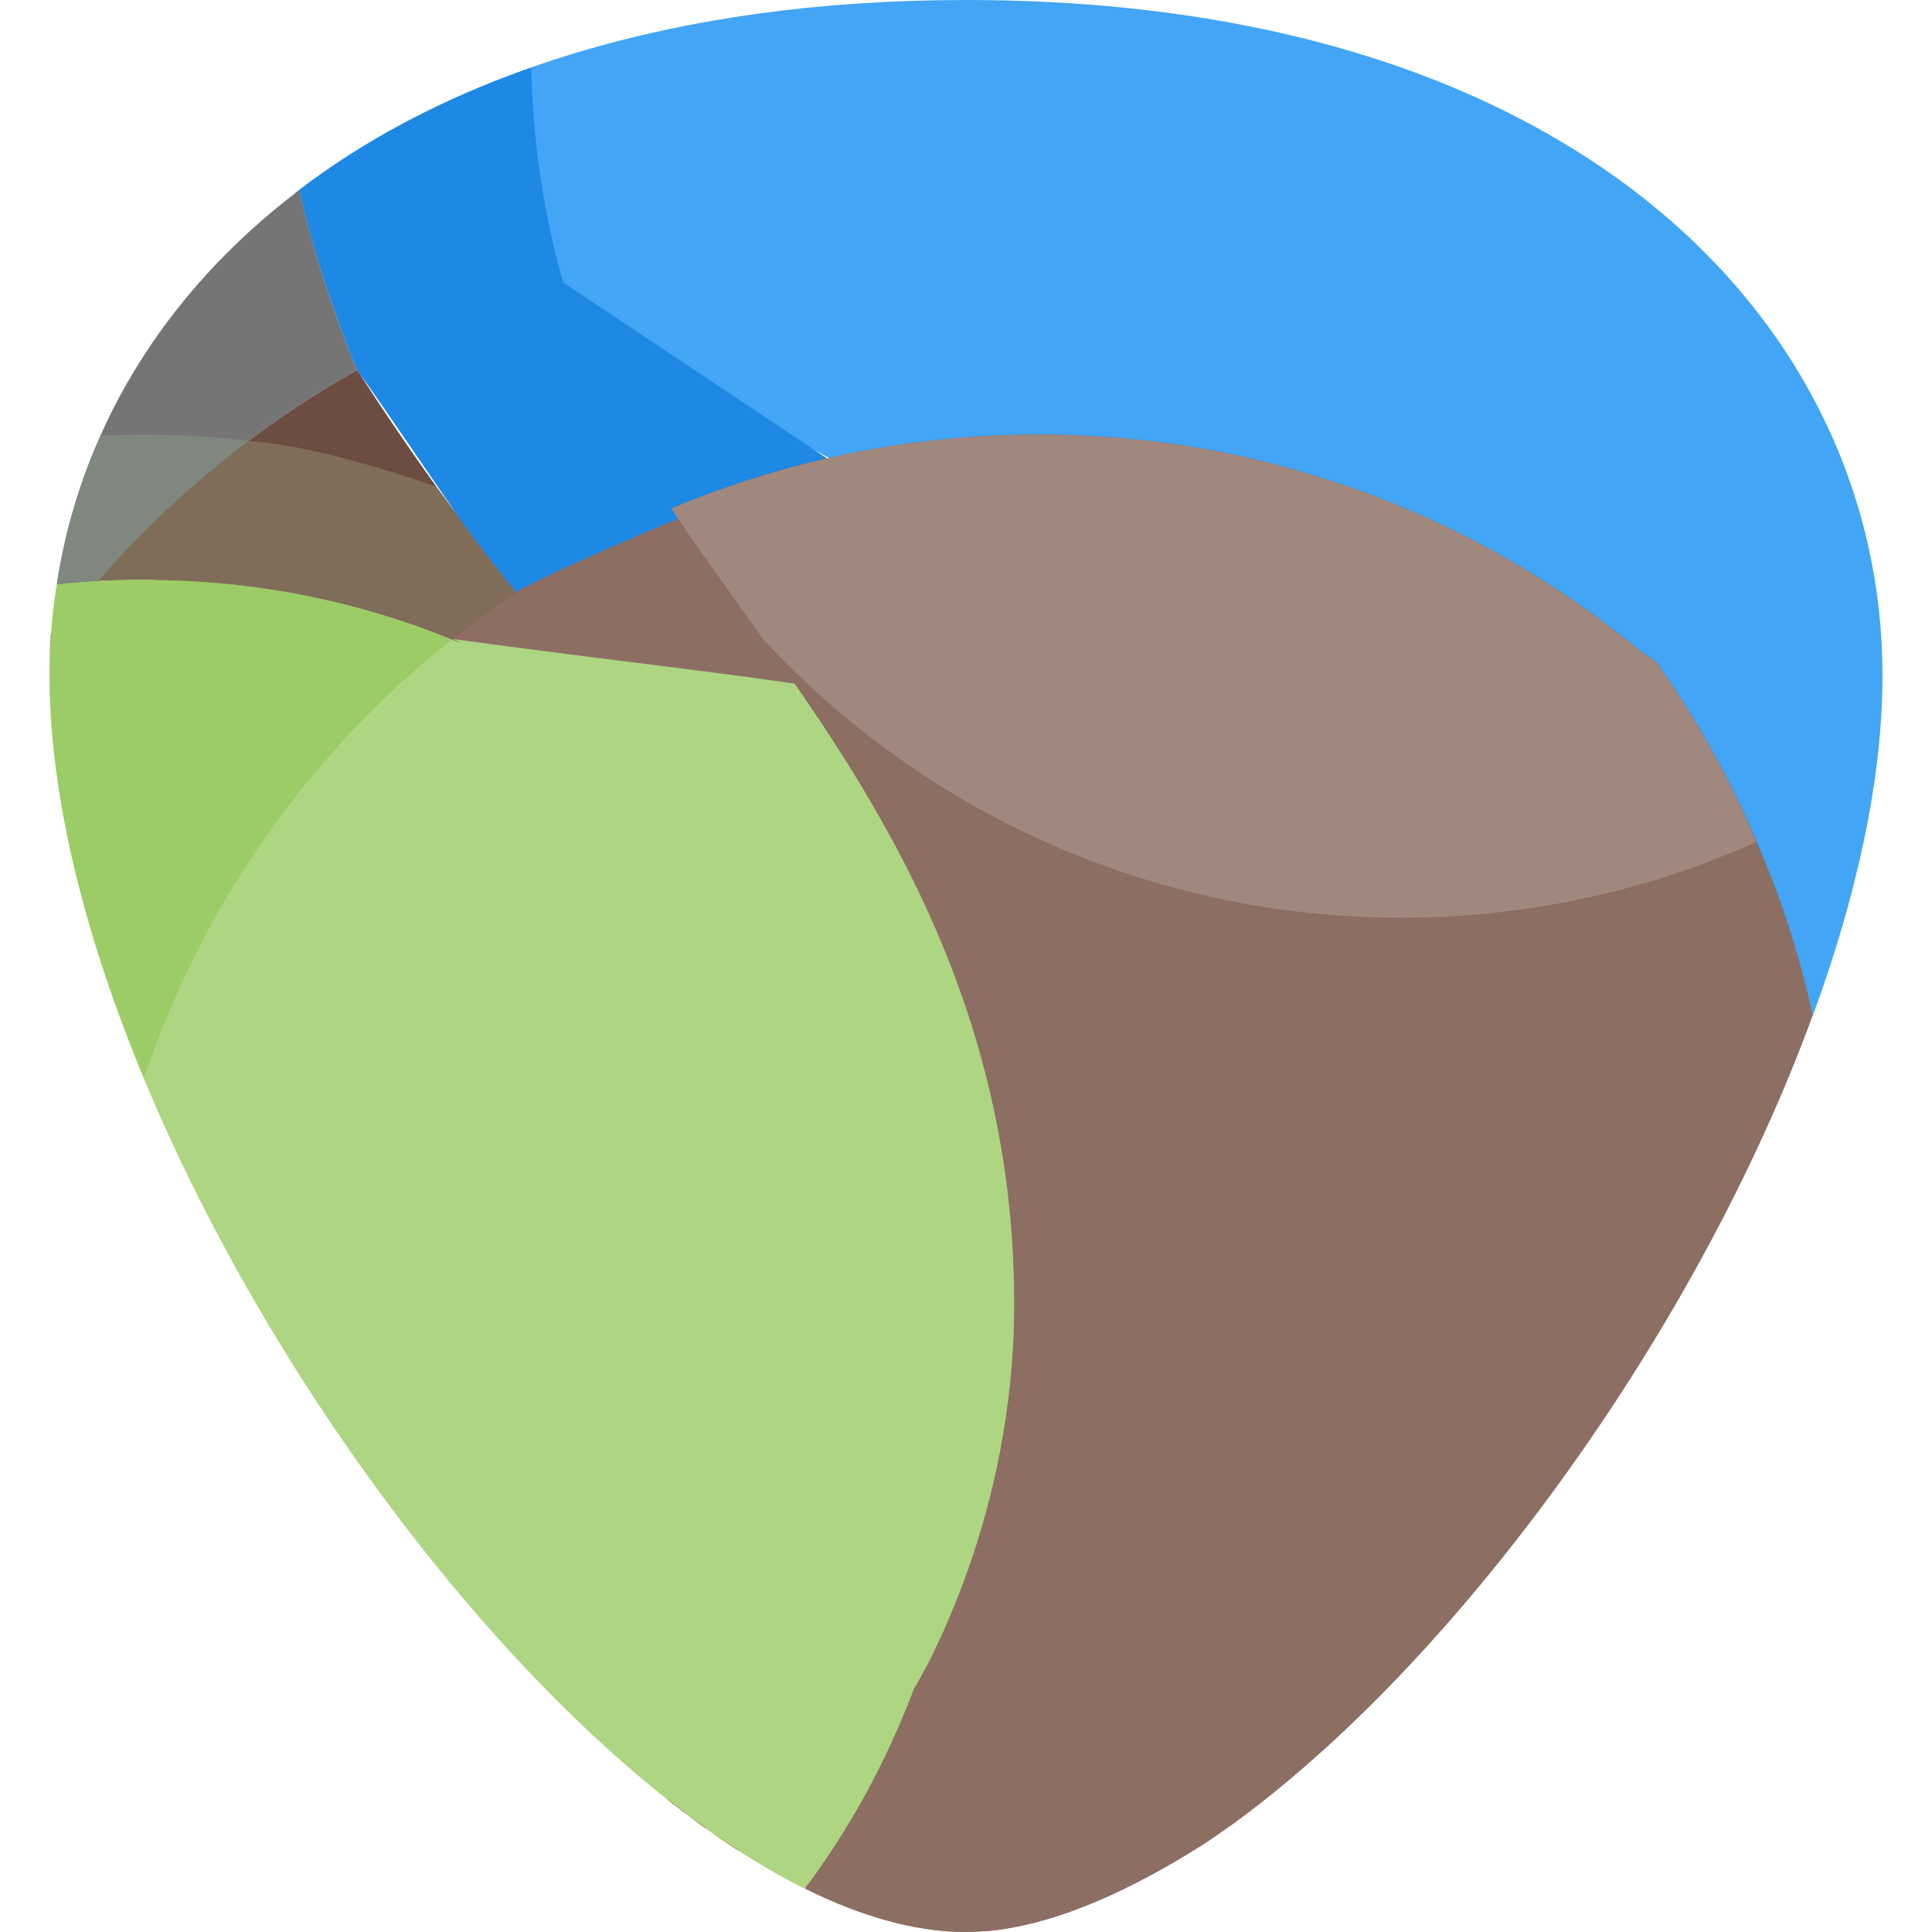
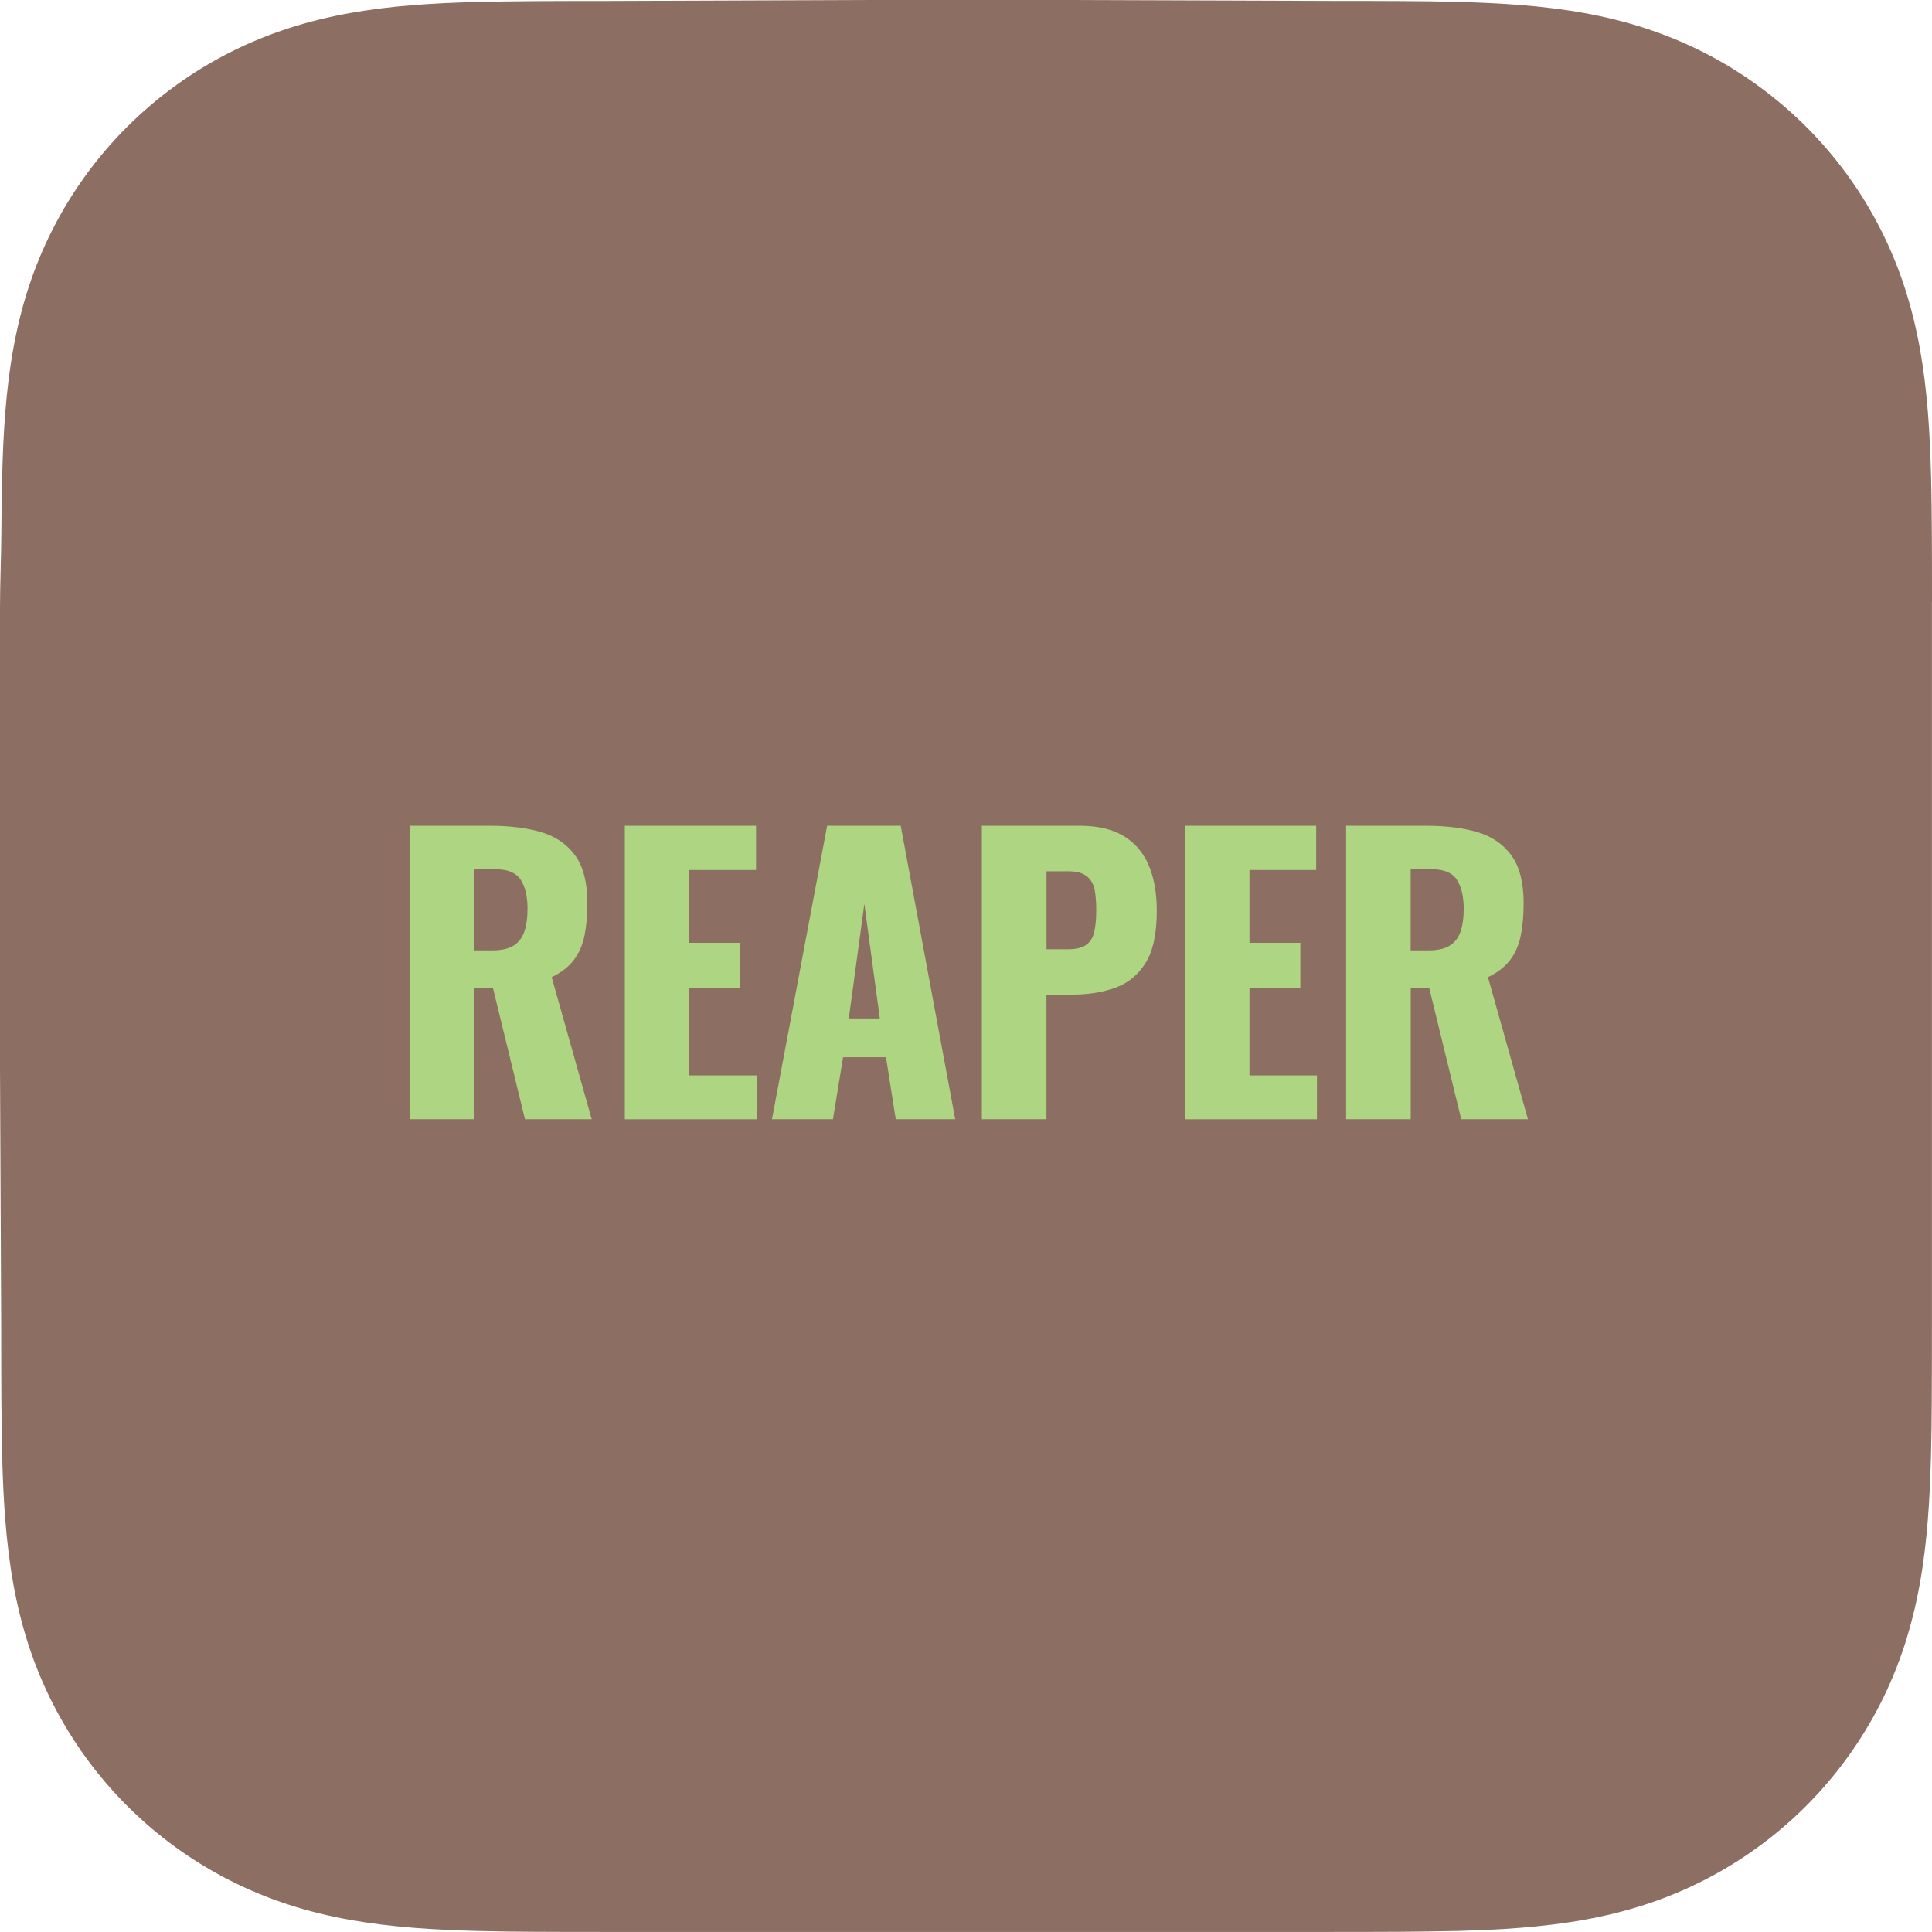
<svg xmlns="http://www.w3.org/2000/svg" id="Layer_1" width="256" height="256" version="1.1" viewBox="0 0 256 256">
-   <path d="M91.35,104.19c-.32-.26-.64-.51-.9-.77-4.68-4.03-9.61-7.68-14.93-10.88-1.34-.83-2.76-1.66-4.23-2.43-1.6-.96-3.27-1.79-5-2.56-1.6-.77-3.21-1.54-4.81-2.18-.51-.26-1.02-.51-1.54-.7,2.69-2.18,22.18-19.11,25.13-21.03,56.17-4.5,29.1,23.33,6.27,40.55h.01Z" fill="#8d6e63" />
-   <path d="M39.1,25.57C59.32,10,88.95,0,128.01,0c80.95,0,121.43,42.96,121.43,89.5,0,13.73-3.41,29.22-9.24,45.1-3.24-.2-150.76-89.8-201.09-109.03h-.01Z" fill="#42a5f5" />
-   <path d="M59.95,84.67c.51.19,1.02.45,1.54.7-4.87-2.05-9.87-3.78-15.06-5.12-8.72-2.24-17.88-3.46-27.37-3.46-2.05,0-4.04.06-6.02.13,9.74-11.14,21.28-20.61,34.28-27.9,2.76,4.29,7.31,11.2,12.76,18.56,2.63,3.58,5.45,7.3,8.33,10.88-2.95,1.92-5.77,4.03-8.46,6.21h0Z" fill="#6d4c41" />
-   <path d="M19.07,142.91c-7.8-18.75-12.51-37.32-12.51-53.44,0-4.03.32-8.06.96-12.03,3.78-.45,7.63-.64,11.54-.64,14.46,0,28.25,2.81,40.87,7.91-15.29,17.69-28.09,36.89-40.86,58.2Z" fill="#9ccc65" />
-   <path d="M110.21,61.16c-9.36,2.75-34,12.93-42.33,17.54-.26.13-19.81-29.01-20.06-28.88-.06-.06-.63-.99-.69-1.18-1.09-2.5-5.38-13.95-7.12-21.89-.13-.51-.19-1.09-.32-1.6,8.52-6.53,18.78-12.03,30.7-16.19.19,9.86,1.66,19.39,4.23,28.48h0l35.58,23.71Z" fill="#1e88e5" />
-   <path d="M47.32,49.02c-13.01,7.36-24.61,16.83-34.28,27.97-1.86.06-3.72.26-5.51.45,3.01-19.84,13.72-38.34,32.17-52.29,1.54,8.38,6.92,22.6,7.62,23.87Z" fill="#757575" />
-   <path d="M6.75,83.97l.06-.06c-.19,1.86-.26,3.71-.26,5.57,0-1.86.06-3.65.19-5.5h0Z" fill="#8d6e63" />
-   <path d="M137.29,186.05c-.88,64.61,34.14-22.66-30.62,64.19-.19-.06-.32-.13-.45-.19-31.98-16.13-68.45-62.14-87.16-107.14,7.76-23.23,22.11-43.39,40.89-58.24,96.61,13.18,78.71.46,77.34,101.38Z" fill="#aed581" />
-   <path d="M89.38,239.1c-.38-.26-.7-.51-1.02-.77.26.26.51.45.77.64.19.13.38.26.51.38.19.13.32.26.51.38.26.26.58.45.83.64.58.45,1.15.83,1.66,1.28.38.26.7.51,1.09.7-1.47-1.02-2.94-2.11-4.35-3.26h0ZM94.24,242.75c.83.64,1.66,1.15,2.5,1.73.45.32.9.58,1.34.83-1.28-.83-2.57-1.66-3.85-2.56h.01ZM59.95,84.67l-.06.06c.51.19,1.09.38,1.6.64-.51-.26-1.02-.51-1.54-.7Z" fill="#8d6e63" />
-   <path d="M61.48,85.38c-.51-.26-1.09-.45-1.6-.64l.06-.06c.51.19,1.02.45,1.54.7ZM88.34,238.34c.32.26.64.51,1.02.77-.06,0-.19-.06-.26-.13-.26-.19-.51-.38-.77-.64h.01ZM89.38,239.1c1.41,1.15,2.89,2.24,4.36,3.26-.38-.19-.7-.45-1.09-.7-.51-.45-1.09-.83-1.66-1.28-.26-.19-.58-.38-.83-.64-.26-.19-.52-.38-.77-.64h-.01ZM94.24,242.75c1.28.9,2.57,1.73,3.85,2.56-.45-.26-.9-.51-1.34-.83-.84-.58-1.67-1.09-2.5-1.73h-.01ZM121.02,224c-3.59,9.47-8.4,18.3-14.36,26.24,7.44,3.71,14.68,5.76,21.34,5.76.83,0,1.73-.06,2.63-.13.45,0,.9-.06,1.34-.13.19,0,.32,0,.51-.06,8.01-1.09,17.18-5.12,26.79-11.2,1.66-1.09,3.4-2.3,5.06-3.52,29.93-22.27,60.88-65.54,75.81-106.37-3.78-17.15-10.89-33.02-20.76-46.91-.77-.51-1.47-1.02-2.24-1.54-12.12-9.98-26.09-17.73-41.4-22.59-11.99-3.9-24.81-5.95-38.14-5.95-17.24,0-33.71,3.52-48.65,9.79,15.89,24.13,45.44,54.91,45.44,105.41,0,28.1-11.8,48.51-13.27,50.94-.06.06-.12.19-.12.26h.02Z" fill="#8d6e63" />
-   <path d="M240.17,134.59c-14.93,40.83-45.89,84.1-75.81,106.37-1.66,1.22-3.4,2.43-5.06,3.52-9.61,6.08-18.78,10.11-26.79,11.2-.19.06-.32.06-.51.06-.45.06-.9.13-1.34.13-.9.06-1.79.13-2.63.13-6.66,0-13.91-2.05-21.34-5.76,5.96-7.94,10.76-16.77,14.36-26.24,0,0,.06-.06.13-.26.19-.32.58-.96,1.09-1.92.45-.83.96-1.86,1.6-3.14.7-1.34,1.41-2.94,2.11-4.74.38-.9.77-1.86,1.22-2.88.38-1.02.77-2.11,1.15-3.2,1.28-3.58,2.5-7.68,3.53-12.16.26-1.09.45-2.24.7-3.46,1.15-5.89,1.86-12.42,1.86-19.46,0-39.23-17.82-66.56-33.32-88.13-4.36-6.21-8.59-11.9-12.12-17.28,14.93-6.27,31.4-9.79,48.65-9.79,13.33,0,26.15,2.05,38.13,5.95,15.32,4.86,29.29,12.61,41.4,22.59.77.51,1.47,1.02,2.25,1.54,5.25,7.42,9.74,15.42,13.33,23.87,3.21,7.36,5.71,15.04,7.44,23.04l-.03.02h0Z" fill="#8d6e63" />
-   <path d="M232.73,111.55c-14.36,6.46-30.32,10.05-47.04,10.05-33.45,0-63.58-14.21-84.6-36.93-4.36-6.21-8.59-11.9-12.12-17.28,14.93-6.27,31.4-9.79,48.65-9.79,13.33,0,26.15,2.05,38.13,5.95,15.32,4.86,29.29,12.61,41.4,22.59.77.51,1.47,1.02,2.25,1.54,5.25,7.42,9.73,15.42,13.32,23.87h0Z" fill="#a1887f" />
-   <path d="M33,58.43c-7.3,5.5-14.02,11.71-19.97,18.56-.38,0-.83,0-1.22.06-1.47.06-2.88.19-4.29.38.26-1.66.58-3.39.96-5.06.32-1.66.77-3.33,1.28-4.99.45-1.54.96-3.01,1.47-4.54.06-.13.06-.19.13-.32.58-1.6,1.28-3.2,1.98-4.8,1.92-.06,3.78-.13,5.7-.13,4.74,0,9.41.26,13.95.83h0Z" fill="#7f877f" />
+   <path d="M256,79.73c0-3.04,0-6.08-.02-9.12-.02-2.56-.04-5.12-.11-7.68-.15-5.58-.48-11.2-1.47-16.72-1.01-5.59-2.65-10.8-5.24-15.89-2.55-5-5.87-9.57-9.84-13.53-3.97-3.96-8.54-7.29-13.54-9.83-5.09-2.59-10.3-4.23-15.9-5.24-5.52-.99-11.14-1.32-16.72-1.47-2.56-.07-5.12-.1-7.68-.11-3.04-.02-6.08-.02-9.12-.02l-35.31-.12h-26.41l-34.68.13c-3.05,0-6.09,0-9.14.02-2.57.02-5.13.05-7.7.11-5.59.15-11.23.48-16.76,1.47-5.61,1.01-10.83,2.65-15.93,5.23-5.01,2.54-9.59,5.87-13.57,9.83-3.97,3.96-7.3,8.53-9.85,13.53-2.6,5.09-4.24,10.3-5.25,15.89-.99,5.51-1.32,11.14-1.47,16.71-.07,2.56-.1,5.12-.11,7.68C.16,73.65,0,77.43,0,80.47v60.89l.16,34.93c0,3.04,0,6.09.02,9.13.02,2.56.05,5.13.11,7.69.15,5.58.48,11.22,1.47,16.74,1.01,5.6,2.65,10.82,5.25,15.91,2.55,5,5.88,9.58,9.86,13.55,3.97,3.97,8.56,7.3,13.56,9.84,5.1,2.59,10.32,4.24,15.93,5.24,5.53.99,11.16,1.32,16.75,1.47,2.57.07,5.13.1,7.7.11,3.05.02,6.09.02,9.14.02h96.4c3.04,0,6.08,0,9.12-.02,2.56-.02,5.12-.05,7.68-.11,5.58-.15,11.21-.48,16.73-1.47,5.6-1.01,10.81-2.65,15.89-5.24,5-2.55,9.57-5.87,13.54-9.84,3.97-3.97,7.29-8.55,9.84-13.55,2.59-5.09,4.23-10.31,5.24-15.92.99-5.52,1.32-11.15,1.47-16.73.07-2.56.1-5.13.11-7.69.02-3.04.02-6.09.02-9.13v-96.56h.01Z" fill="#8d6e63" fill-rule="evenodd" />
  <g>
-     <path d="M68.38,78.46c-2.94,1.98-5.76,4.03-8.51,6.27-12.1-4.93-25.22-7.68-39.04-7.87-.58-.06-1.22-.06-1.79-.06-1.73,0-3.39.06-5.12.13-.32,0-.58,0-.9.06,5.95-6.85,12.67-13.06,19.97-18.56,1.6.13,3.2.32,4.74.58,5.12.83,12.61,2.88,20.03,5.44,3.26,4.54,6.85,9.41,10.62,14.02h0Z" fill="#806d59" />
-     <path d="M122.24,221.82c.45-.83.96-1.86,1.6-3.14-.58,1.28-1.15,2.3-1.6,3.14Z" fill="#eee" />
+     <rect x="22.29" y="23.33" width="211.05" height="211.05" fill="none" />
+     <path d="M54.31,148.3v-38.88h10.66c2.61,0,4.87.29,6.79.86,1.91.58,3.4,1.61,4.47,3.1,1.07,1.49,1.6,3.59,1.6,6.31,0,1.6-.13,3.02-.38,4.27-.26,1.25-.72,2.33-1.41,3.24-.69.91-1.67,1.67-2.94,2.28l5.3,18.82h-8.84l-4.25-17.42h-2.44v17.42h-8.55ZM62.87,125.93h2.39c1.21,0,2.15-.22,2.82-.65s1.14-1.06,1.41-1.87c.27-.82.41-1.8.41-2.95,0-1.66-.3-2.96-.91-3.89-.61-.93-1.72-1.39-3.35-1.39h-2.77v10.75Z" fill="#aed581" />
+     <path d="M82.79,148.3v-38.88h17.39v5.86h-8.84v9.65h6.74v5.95h-6.74v11.62h8.94v5.81h-17.49Z" fill="#aed581" />
+     <path d="M102.29,148.3l7.31-38.88h9.75l7.22,38.88h-7.88l-1.29-8.21h-5.69l-1.34,8.21h-8.08ZM112.47,134.95h4.11l-2.05-15.17-2.06,15.17Z" fill="#aed581" />
+     <path d="M130.1,148.3v-38.88h13c2.33,0,4.24.44,5.73,1.32,1.5.88,2.61,2.16,3.35,3.84.73,1.68,1.1,3.72,1.1,6.12,0,3.01-.49,5.3-1.48,6.89s-2.33,2.68-4.01,3.29c-1.69.61-3.58.91-5.69.91h-3.44v16.51h-8.55ZM138.66,125.78h2.87c1.05,0,1.85-.19,2.39-.58.54-.38.9-.96,1.08-1.73.17-.77.26-1.74.26-2.93,0-.99-.07-1.86-.21-2.62-.14-.75-.49-1.35-1.03-1.8-.54-.45-1.39-.67-2.53-.67h-2.82v10.32Z" fill="#aed581" />
+     <path d="M157.01,148.3v-38.88h17.39v5.86h-8.84v9.65h6.74v5.95h-6.74v11.62h8.94v5.81h-17.49Z" fill="#aed581" />
+     <path d="M178.37,148.3v-38.88h10.66c2.61,0,4.88.29,6.79.86,1.91.58,3.4,1.61,4.47,3.1,1.07,1.49,1.6,3.59,1.6,6.31,0,1.6-.13,3.02-.38,4.27s-.72,2.33-1.41,3.24c-.69.91-1.67,1.67-2.94,2.28l5.3,18.82h-8.84l-4.25-17.42h-2.44v17.42h-8.55ZM186.92,125.93h2.39c1.21,0,2.15-.22,2.82-.65s1.14-1.06,1.41-1.87c.27-.82.41-1.8.41-2.95,0-1.66-.3-2.96-.91-3.89-.61-.93-1.72-1.39-3.35-1.39h-2.77v10.75Z" fill="#aed581" />
  </g>
</svg>
